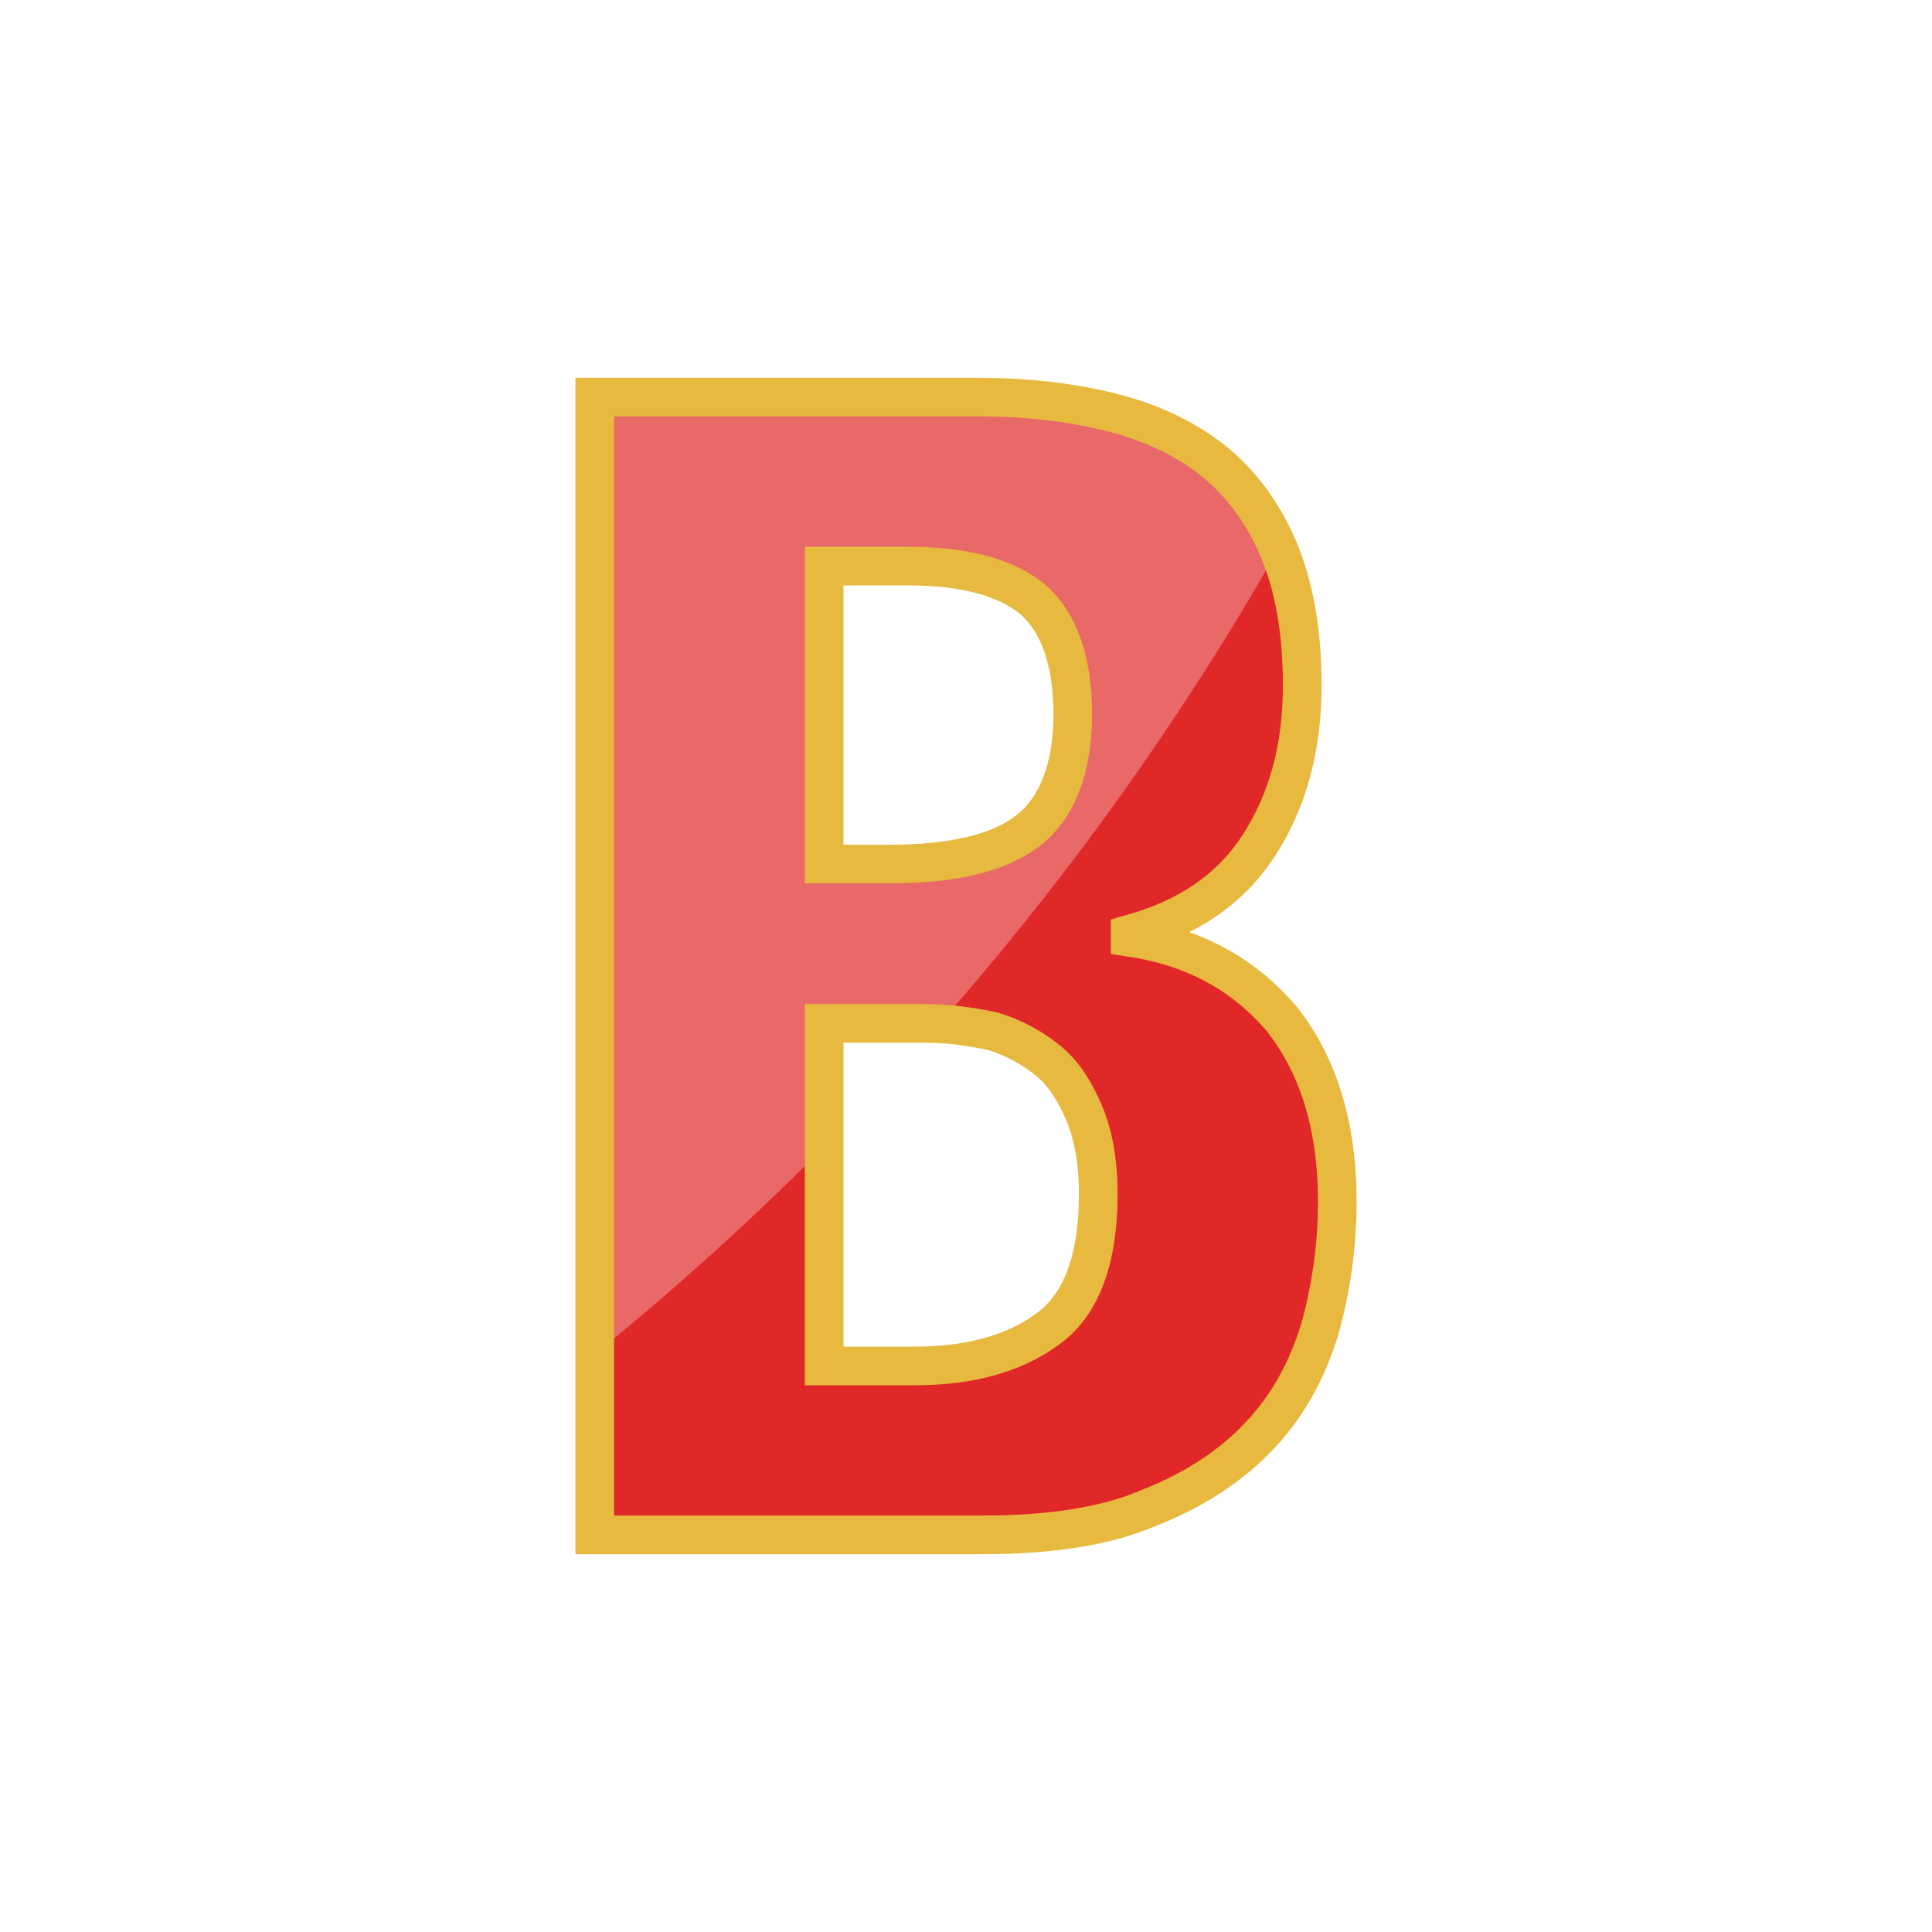
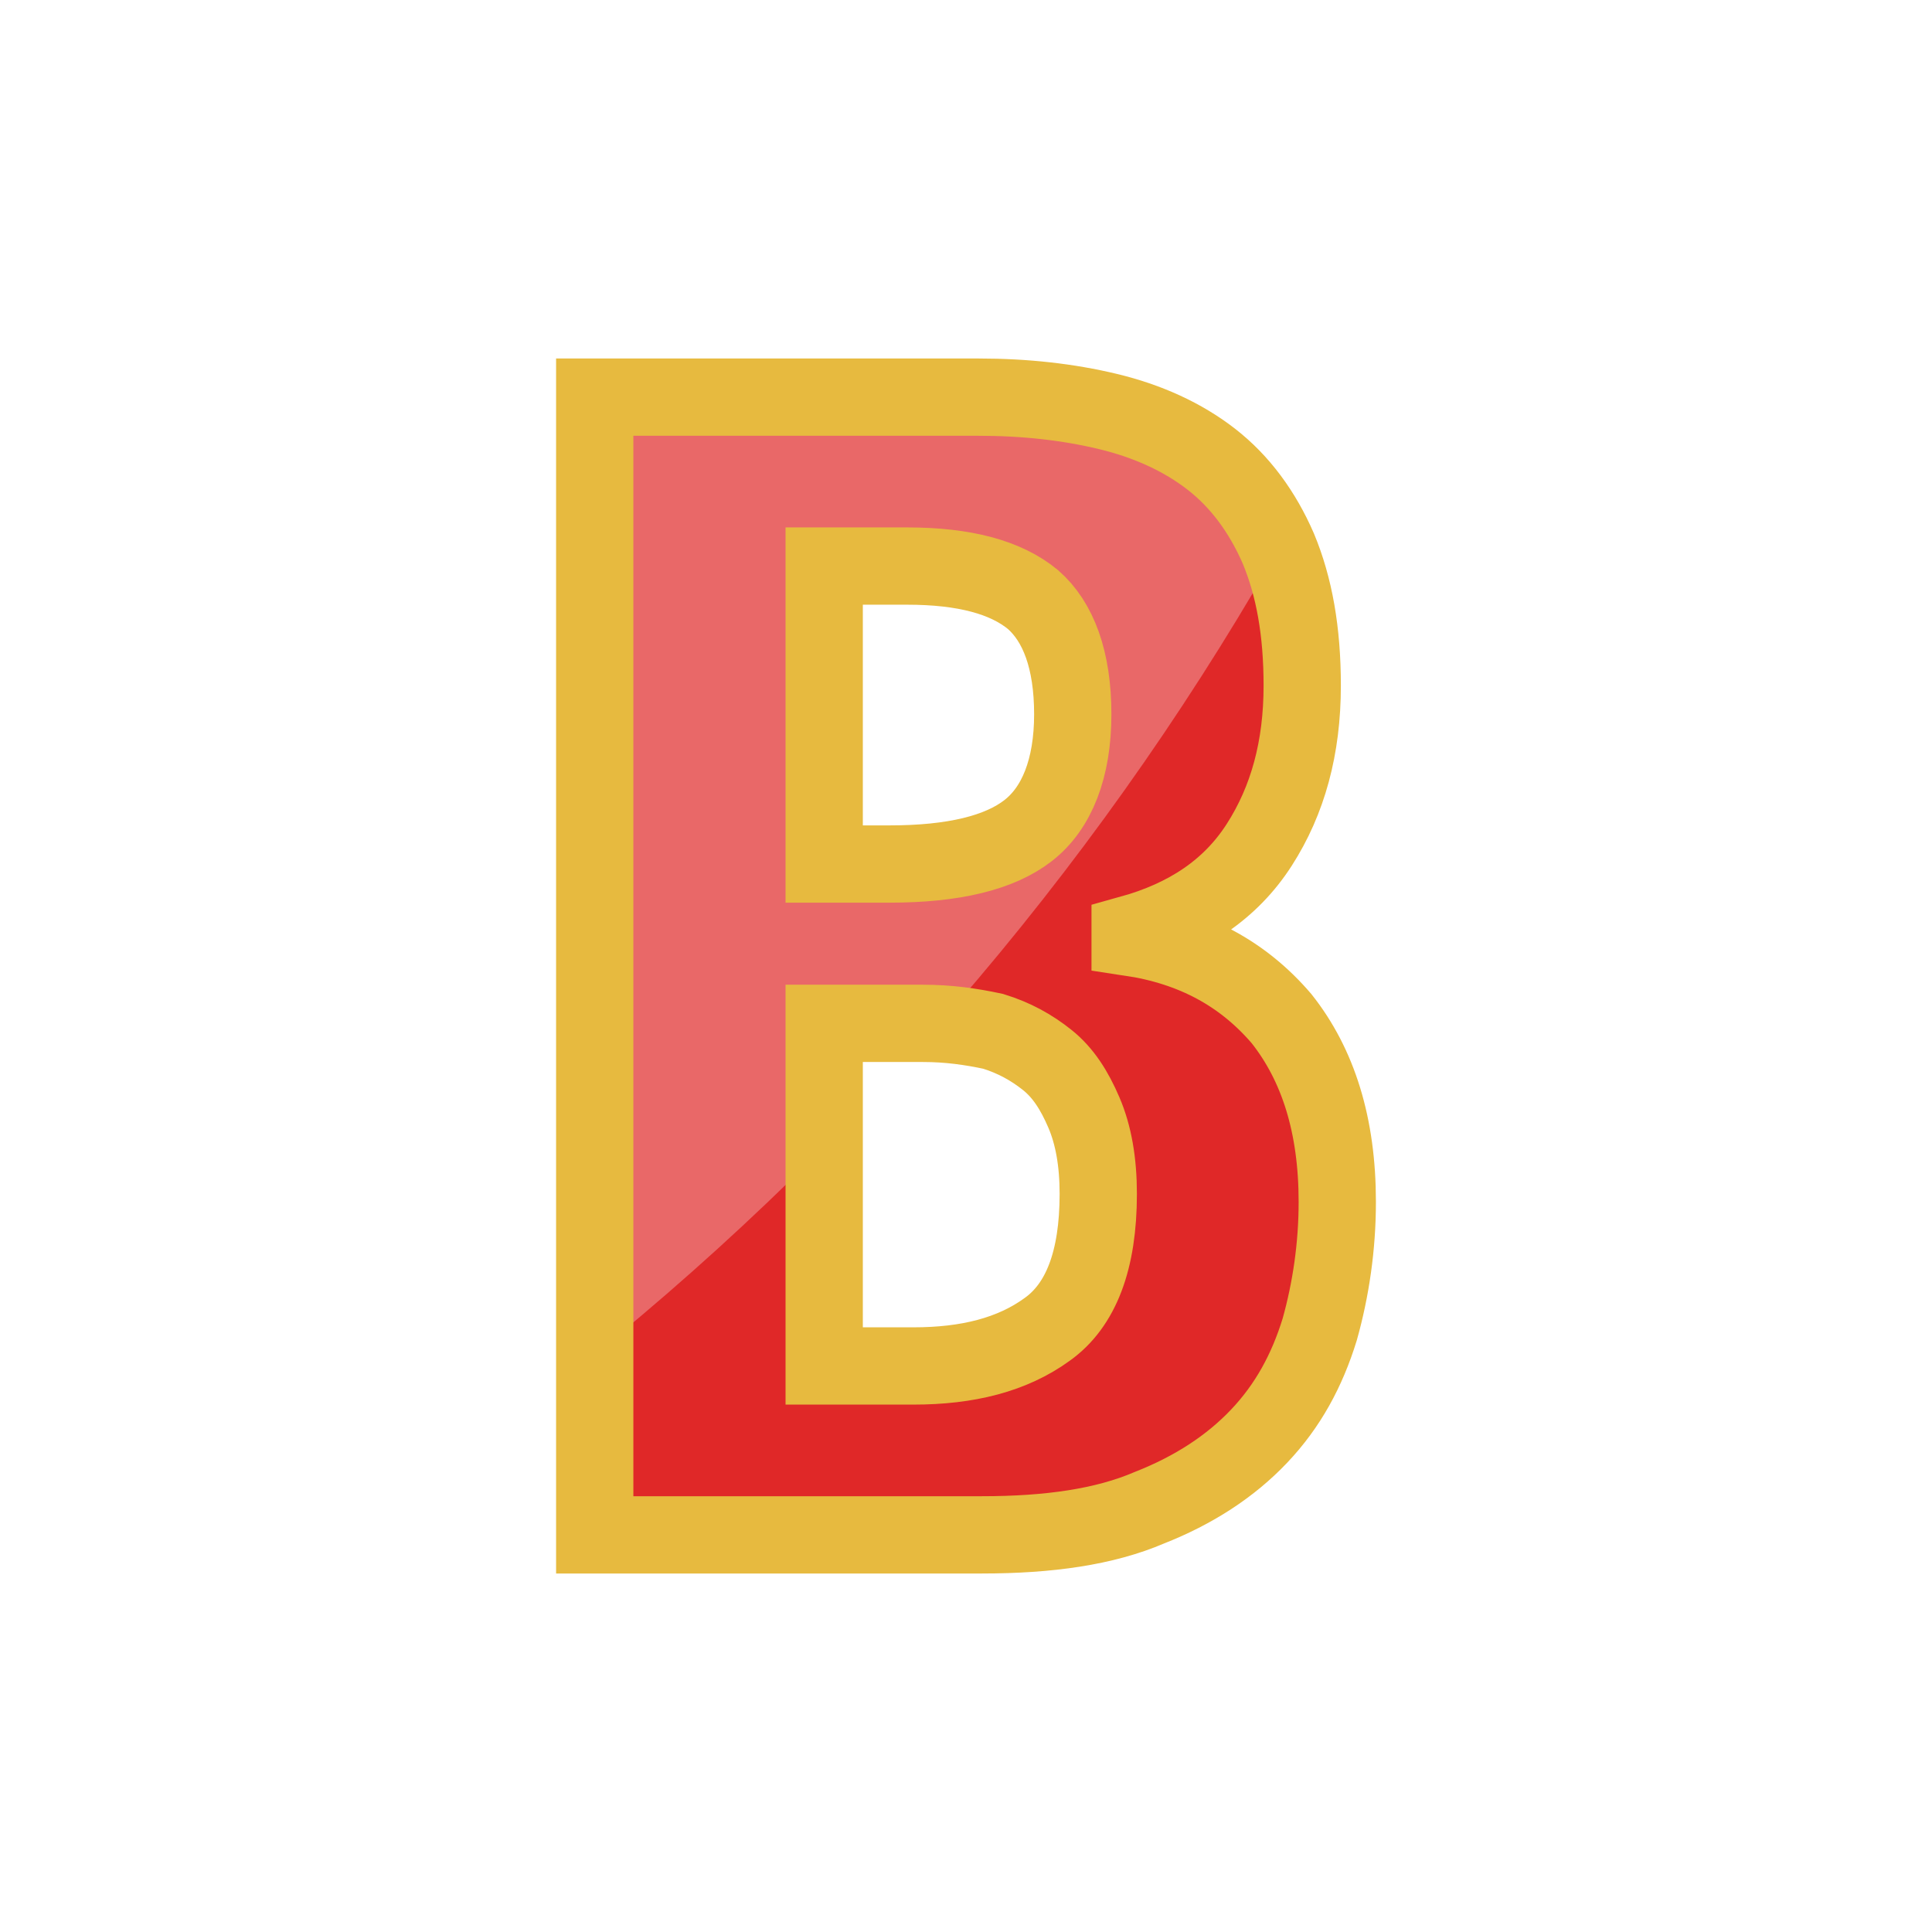
<svg xmlns="http://www.w3.org/2000/svg" version="1.1" id="svg815" width="100" height="100" viewBox="0 0 100 100">
  <defs id="defs819">
    <clipPath clipPathUnits="userSpaceOnUse" id="clipPath4597">
      <path d="m 143.899,191.062 -1.052,2.656 h 2.155 z m -4.443,6.047 h 2.005 l 0.768,-1.871 h 3.144 l 0.664,1.871 h 2.33 l -3.709,-8.446 h -1.512 z" style="fill:#87d639;fill-opacity:1;fill-rule:evenodd;stroke:#000000;stroke-width:0.265;stroke-linecap:butt;stroke-linejoin:miter;stroke-miterlimit:4;stroke-dasharray:none;stroke-opacity:1" id="path4599" />
    </clipPath>
    <clipPath clipPathUnits="userSpaceOnUse" id="clipPath888">
      <text id="text892" y="197.225" x="140.472" style="font-style:normal;font-weight:normal;font-size:12.155px;line-height:1.25;font-family:sans-serif;letter-spacing:0px;word-spacing:0px;fill:#e02828;fill-opacity:1;stroke:#000000;stroke-width:0.304;stroke-opacity:1" xml:space="preserve">
        <tspan style="font-style:normal;font-variant:normal;font-weight:bold;font-stretch:condensed;font-family:'Helvetica Neue';-inkscape-font-specification:'Helvetica Neue Bold Condensed';fill:#e02828;fill-opacity:1;stroke:#000000;stroke-width:0.304;stroke-opacity:1" y="197.225" x="140.472" id="tspan890">B</tspan>
      </text>
    </clipPath>
    <clipPath clipPathUnits="userSpaceOnUse" id="clipPathShadow">
      <path id="path824" style="font-style:normal;font-variant:normal;font-weight:bold;font-stretch:condensed;font-size:82.477px;line-height:1.25;font-family:'Helvetica Neue';-inkscape-font-specification:'Helvetica Neue Bold Condensed';letter-spacing:0px;word-spacing:0px;fill:#e02828;fill-opacity:1;stroke:#000000;stroke-width:2.062;stroke-opacity:1" d="m 42.66,70.702 h 4.619 c 2.804,0 5.114,-0.577 6.928,-1.897 1.732,-1.237 2.639,-3.546 2.639,-7.011 0,-1.65 -0.247,-3.052 -0.742,-4.206 -0.495,-1.155 -1.072,-2.062 -1.897,-2.722 -0.825,-0.66 -1.732,-1.155 -2.804,-1.485 -1.155,-0.247 -2.309,-0.412 -3.629,-0.412 h -5.114 z m 0,-25.98 h 3.382 c 3.299,0 5.691,-0.577 7.175,-1.732 1.485,-1.155 2.309,-3.217 2.309,-6.021 0,-2.804 -0.742,-4.784 -2.062,-5.938 -1.402,-1.155 -3.546,-1.732 -6.516,-1.732 H 42.66 Z M 30.783,20.556 h 19.877 c 2.392,0 4.619,0.247 6.681,0.742 2.062,0.495 3.876,1.32 5.361,2.474 1.485,1.155 2.639,2.722 3.464,4.619 0.825,1.979 1.237,4.289 1.237,7.093 0,3.217 -0.742,5.938 -2.227,8.248 -1.485,2.309 -3.711,3.794 -6.681,4.619 v 0.165 c 3.299,0.495 5.856,1.897 7.835,4.206 1.897,2.392 2.887,5.526 2.887,9.485 0,2.309 -0.33,4.536 -0.907,6.598 -0.66,2.144 -1.65,3.959 -3.134,5.526 -1.485,1.567 -3.382,2.804 -5.691,3.711 -2.309,0.99 -5.196,1.402 -8.66,1.402 H 30.783 Z" />
    </clipPath>
  </defs>
  <g id="g832">
    <path id="path824" style="fill:#e02828;fill-opacity:1;fill-rule:evenodd;stroke:none;stroke-width:2.0;stroke-linecap:butt;stroke-linejoin:miter;stroke-miterlimit:4;stroke-dasharray:none;stroke-opacity:1" d="m 42.66,70.702 h 4.619 c 2.804,0 5.114,-0.577 6.928,-1.897 1.732,-1.237 2.639,-3.546 2.639,-7.011 0,-1.65 -0.247,-3.052 -0.742,-4.206 -0.495,-1.155 -1.072,-2.062 -1.897,-2.722 -0.825,-0.66 -1.732,-1.155 -2.804,-1.485 -1.155,-0.247 -2.309,-0.412 -3.629,-0.412 h -5.114 z m 0,-25.98 h 3.382 c 3.299,0 5.691,-0.577 7.175,-1.732 1.485,-1.155 2.309,-3.217 2.309,-6.021 0,-2.804 -0.742,-4.784 -2.062,-5.938 -1.402,-1.155 -3.546,-1.732 -6.516,-1.732 H 42.66 Z M 30.783,20.556 h 19.877 c 2.392,0 4.619,0.247 6.681,0.742 2.062,0.495 3.876,1.32 5.361,2.474 1.485,1.155 2.639,2.722 3.464,4.619 0.825,1.979 1.237,4.289 1.237,7.093 0,3.217 -0.742,5.938 -2.227,8.248 -1.485,2.309 -3.711,3.794 -6.681,4.619 v 0.165 c 3.299,0.495 5.856,1.897 7.835,4.206 1.897,2.392 2.887,5.526 2.887,9.485 0,2.309 -0.33,4.536 -0.907,6.598 -0.66,2.144 -1.65,3.959 -3.134,5.526 -1.485,1.567 -3.382,2.804 -5.691,3.711 -2.309,0.99 -5.196,1.402 -8.66,1.402 H 30.783 Z" />
    <circle style="fill:#e96868;fill-opacity:1;fill-rule:evenodd;stroke:none;stroke-width:2.0;stroke-linecap:butt;stroke-linejoin:miter;stroke-miterlimit:4;stroke-dasharray:none;stroke-opacity:1" id="path1437" r="147.143" cy="-44.286" cx="-61.786" clip-path="url(#clipPathShadow)" />
-     <path id="path824" style="fill:none;fill-opacity:1;fill-rule:evenodd;stroke:#e7ba3f;stroke-width:2.0;stroke-linecap:butt;stroke-linejoin:miter;stroke-miterlimit:4;stroke-dasharray:none;stroke-opacity:1" d="m 42.66,70.702 h 4.619 c 2.804,0 5.114,-0.577 6.928,-1.897 1.732,-1.237 2.639,-3.546 2.639,-7.011 0,-1.65 -0.247,-3.052 -0.742,-4.206 -0.495,-1.155 -1.072,-2.062 -1.897,-2.722 -0.825,-0.66 -1.732,-1.155 -2.804,-1.485 -1.155,-0.247 -2.309,-0.412 -3.629,-0.412 h -5.114 z m 0,-25.98 h 3.382 c 3.299,0 5.691,-0.577 7.175,-1.732 1.485,-1.155 2.309,-3.217 2.309,-6.021 0,-2.804 -0.742,-4.784 -2.062,-5.938 -1.402,-1.155 -3.546,-1.732 -6.516,-1.732 H 42.66 Z M 30.783,20.556 h 19.877 c 2.392,0 4.619,0.247 6.681,0.742 2.062,0.495 3.876,1.32 5.361,2.474 1.485,1.155 2.639,2.722 3.464,4.619 0.825,1.979 1.237,4.289 1.237,7.093 0,3.217 -0.742,5.938 -2.227,8.248 -1.485,2.309 -3.711,3.794 -6.681,4.619 v 0.165 c 3.299,0.495 5.856,1.897 7.835,4.206 1.897,2.392 2.887,5.526 2.887,9.485 0,2.309 -0.33,4.536 -0.907,6.598 -0.66,2.144 -1.65,3.959 -3.134,5.526 -1.485,1.567 -3.382,2.804 -5.691,3.711 -2.309,0.99 -5.196,1.402 -8.66,1.402 H 30.783 Z" />
+     <path id="path824" style="fill:none;fill-opacity:1;fill-rule:evenodd;stroke:#e7ba3f;stroke-width:4.0;stroke-linecap:butt;stroke-linejoin:miter;stroke-miterlimit:4;stroke-dasharray:none;stroke-opacity:1" d="m 42.66,70.702 h 4.619 c 2.804,0 5.114,-0.577 6.928,-1.897 1.732,-1.237 2.639,-3.546 2.639,-7.011 0,-1.65 -0.247,-3.052 -0.742,-4.206 -0.495,-1.155 -1.072,-2.062 -1.897,-2.722 -0.825,-0.66 -1.732,-1.155 -2.804,-1.485 -1.155,-0.247 -2.309,-0.412 -3.629,-0.412 h -5.114 z m 0,-25.98 h 3.382 c 3.299,0 5.691,-0.577 7.175,-1.732 1.485,-1.155 2.309,-3.217 2.309,-6.021 0,-2.804 -0.742,-4.784 -2.062,-5.938 -1.402,-1.155 -3.546,-1.732 -6.516,-1.732 H 42.66 Z M 30.783,20.556 h 19.877 c 2.392,0 4.619,0.247 6.681,0.742 2.062,0.495 3.876,1.32 5.361,2.474 1.485,1.155 2.639,2.722 3.464,4.619 0.825,1.979 1.237,4.289 1.237,7.093 0,3.217 -0.742,5.938 -2.227,8.248 -1.485,2.309 -3.711,3.794 -6.681,4.619 v 0.165 c 3.299,0.495 5.856,1.897 7.835,4.206 1.897,2.392 2.887,5.526 2.887,9.485 0,2.309 -0.33,4.536 -0.907,6.598 -0.66,2.144 -1.65,3.959 -3.134,5.526 -1.485,1.567 -3.382,2.804 -5.691,3.711 -2.309,0.99 -5.196,1.402 -8.66,1.402 H 30.783 Z" />
  </g>
</svg>
